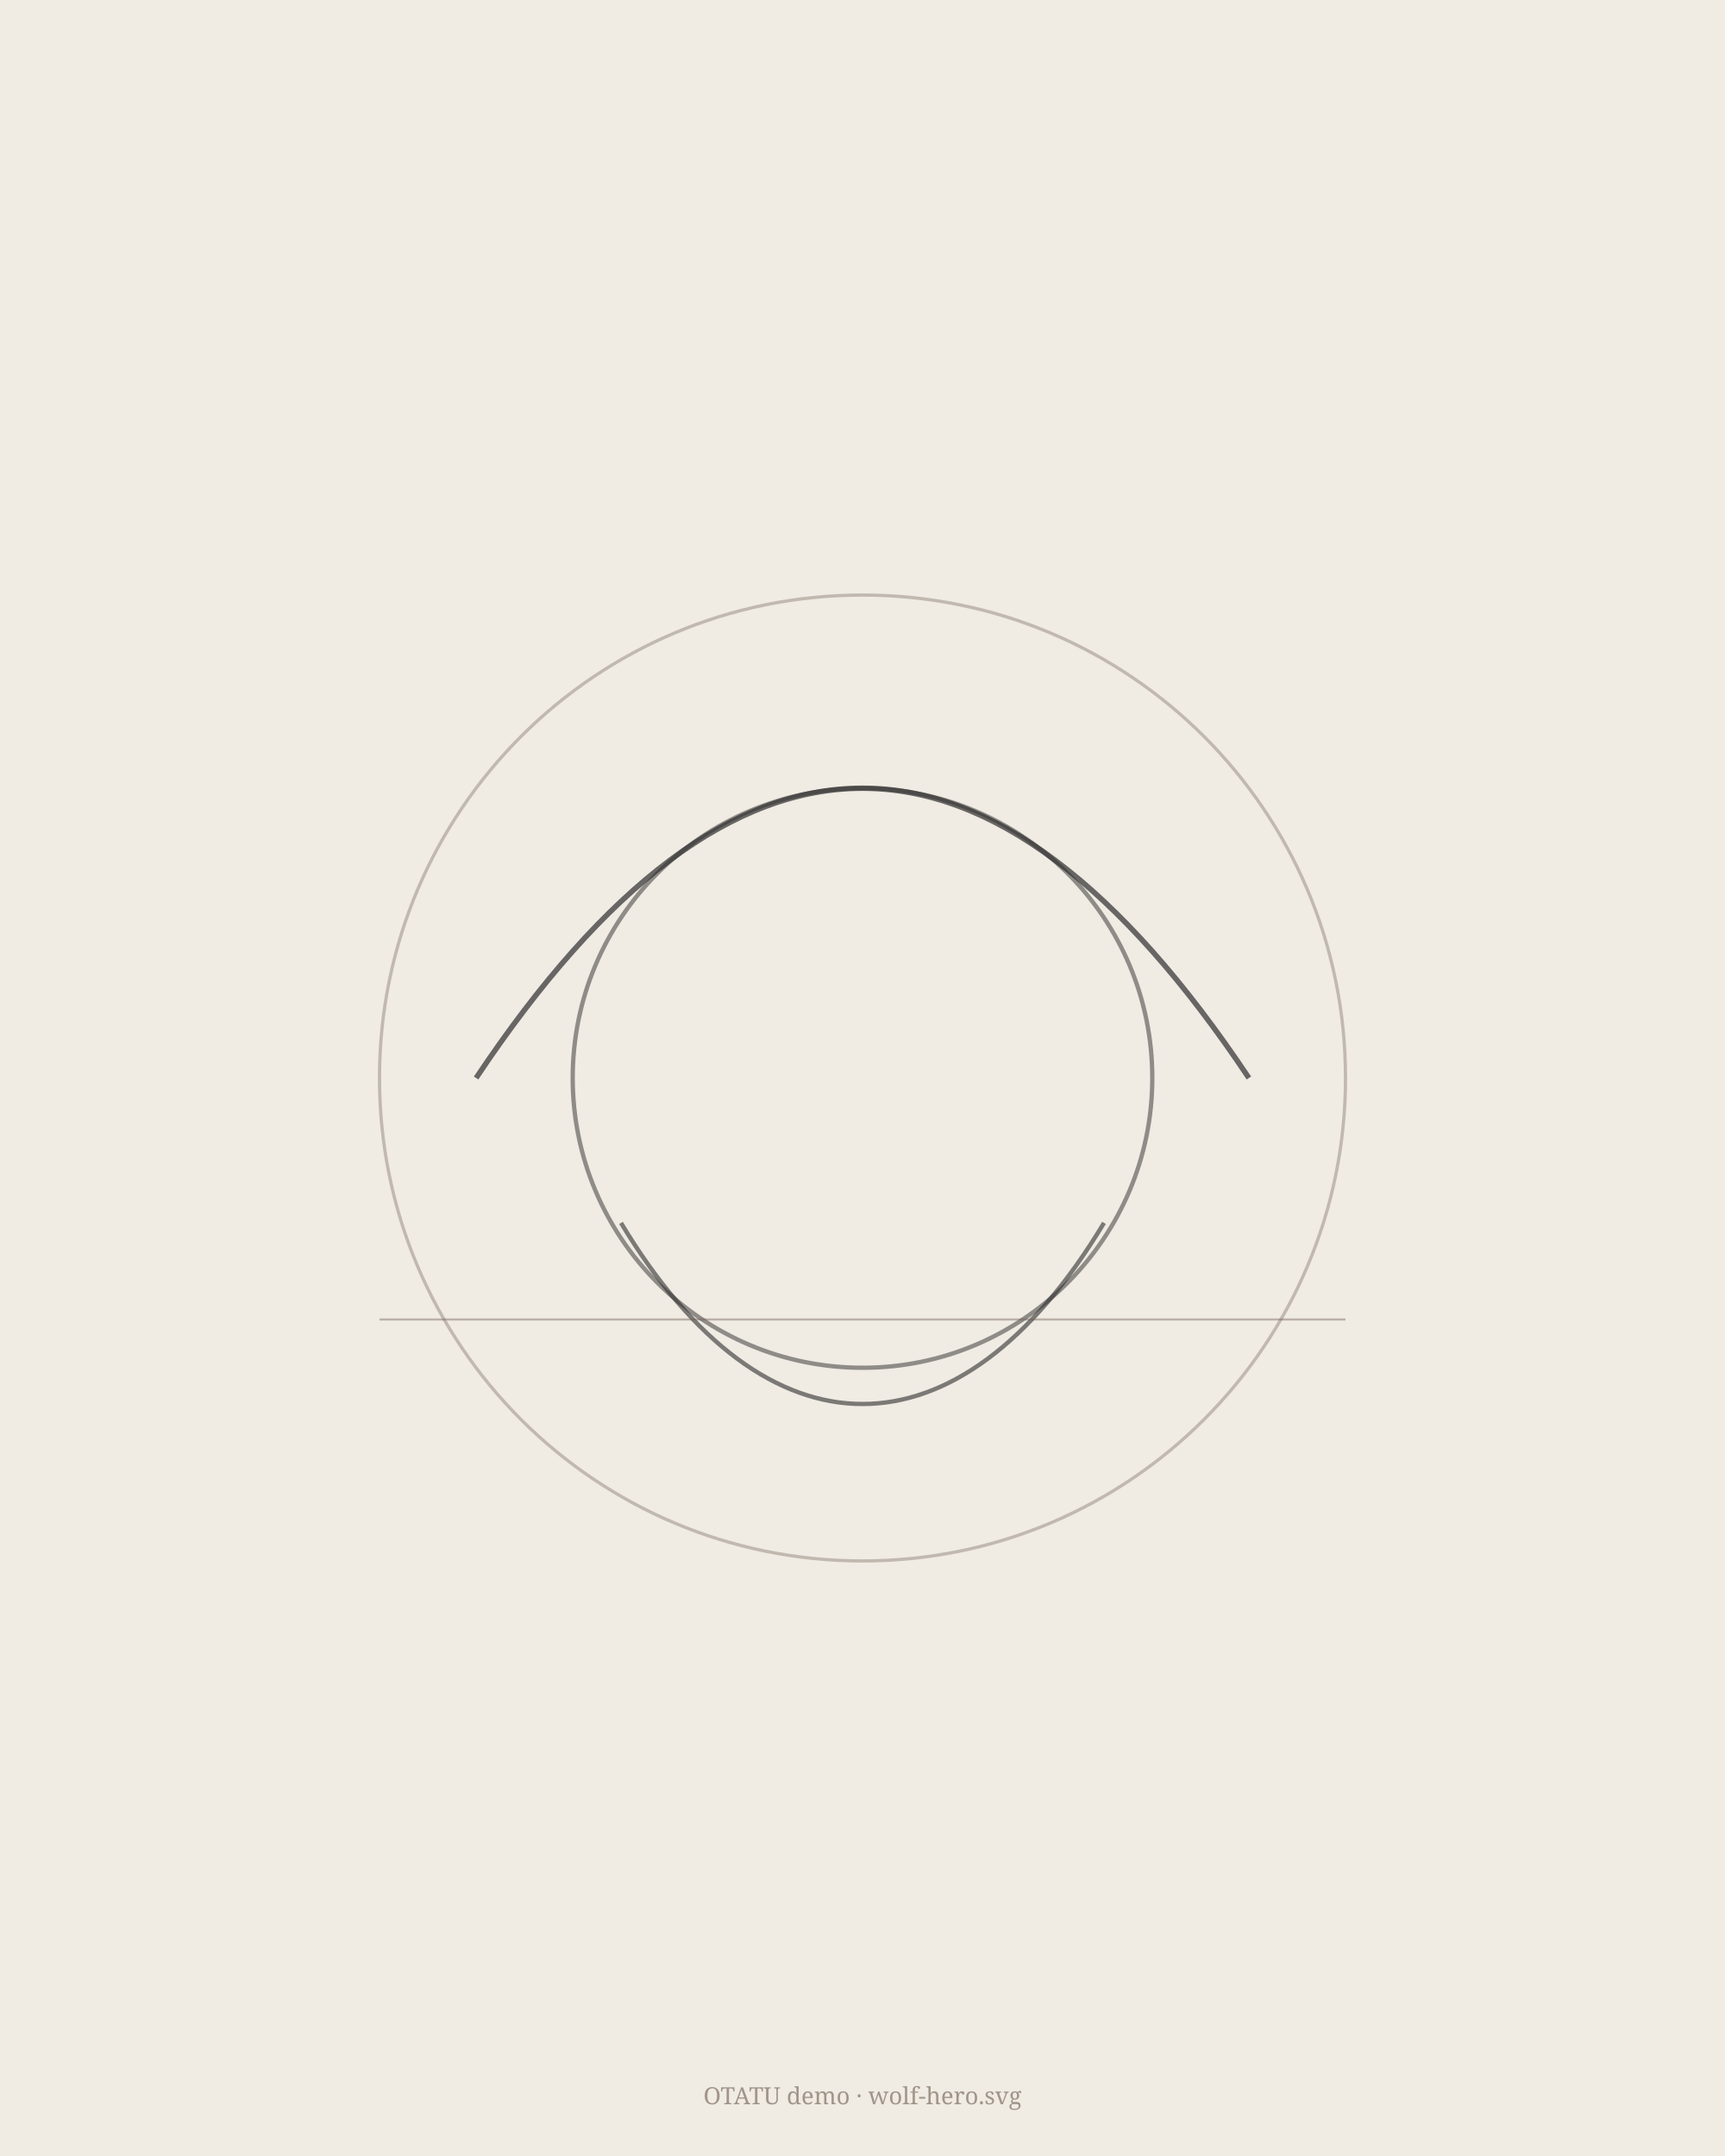
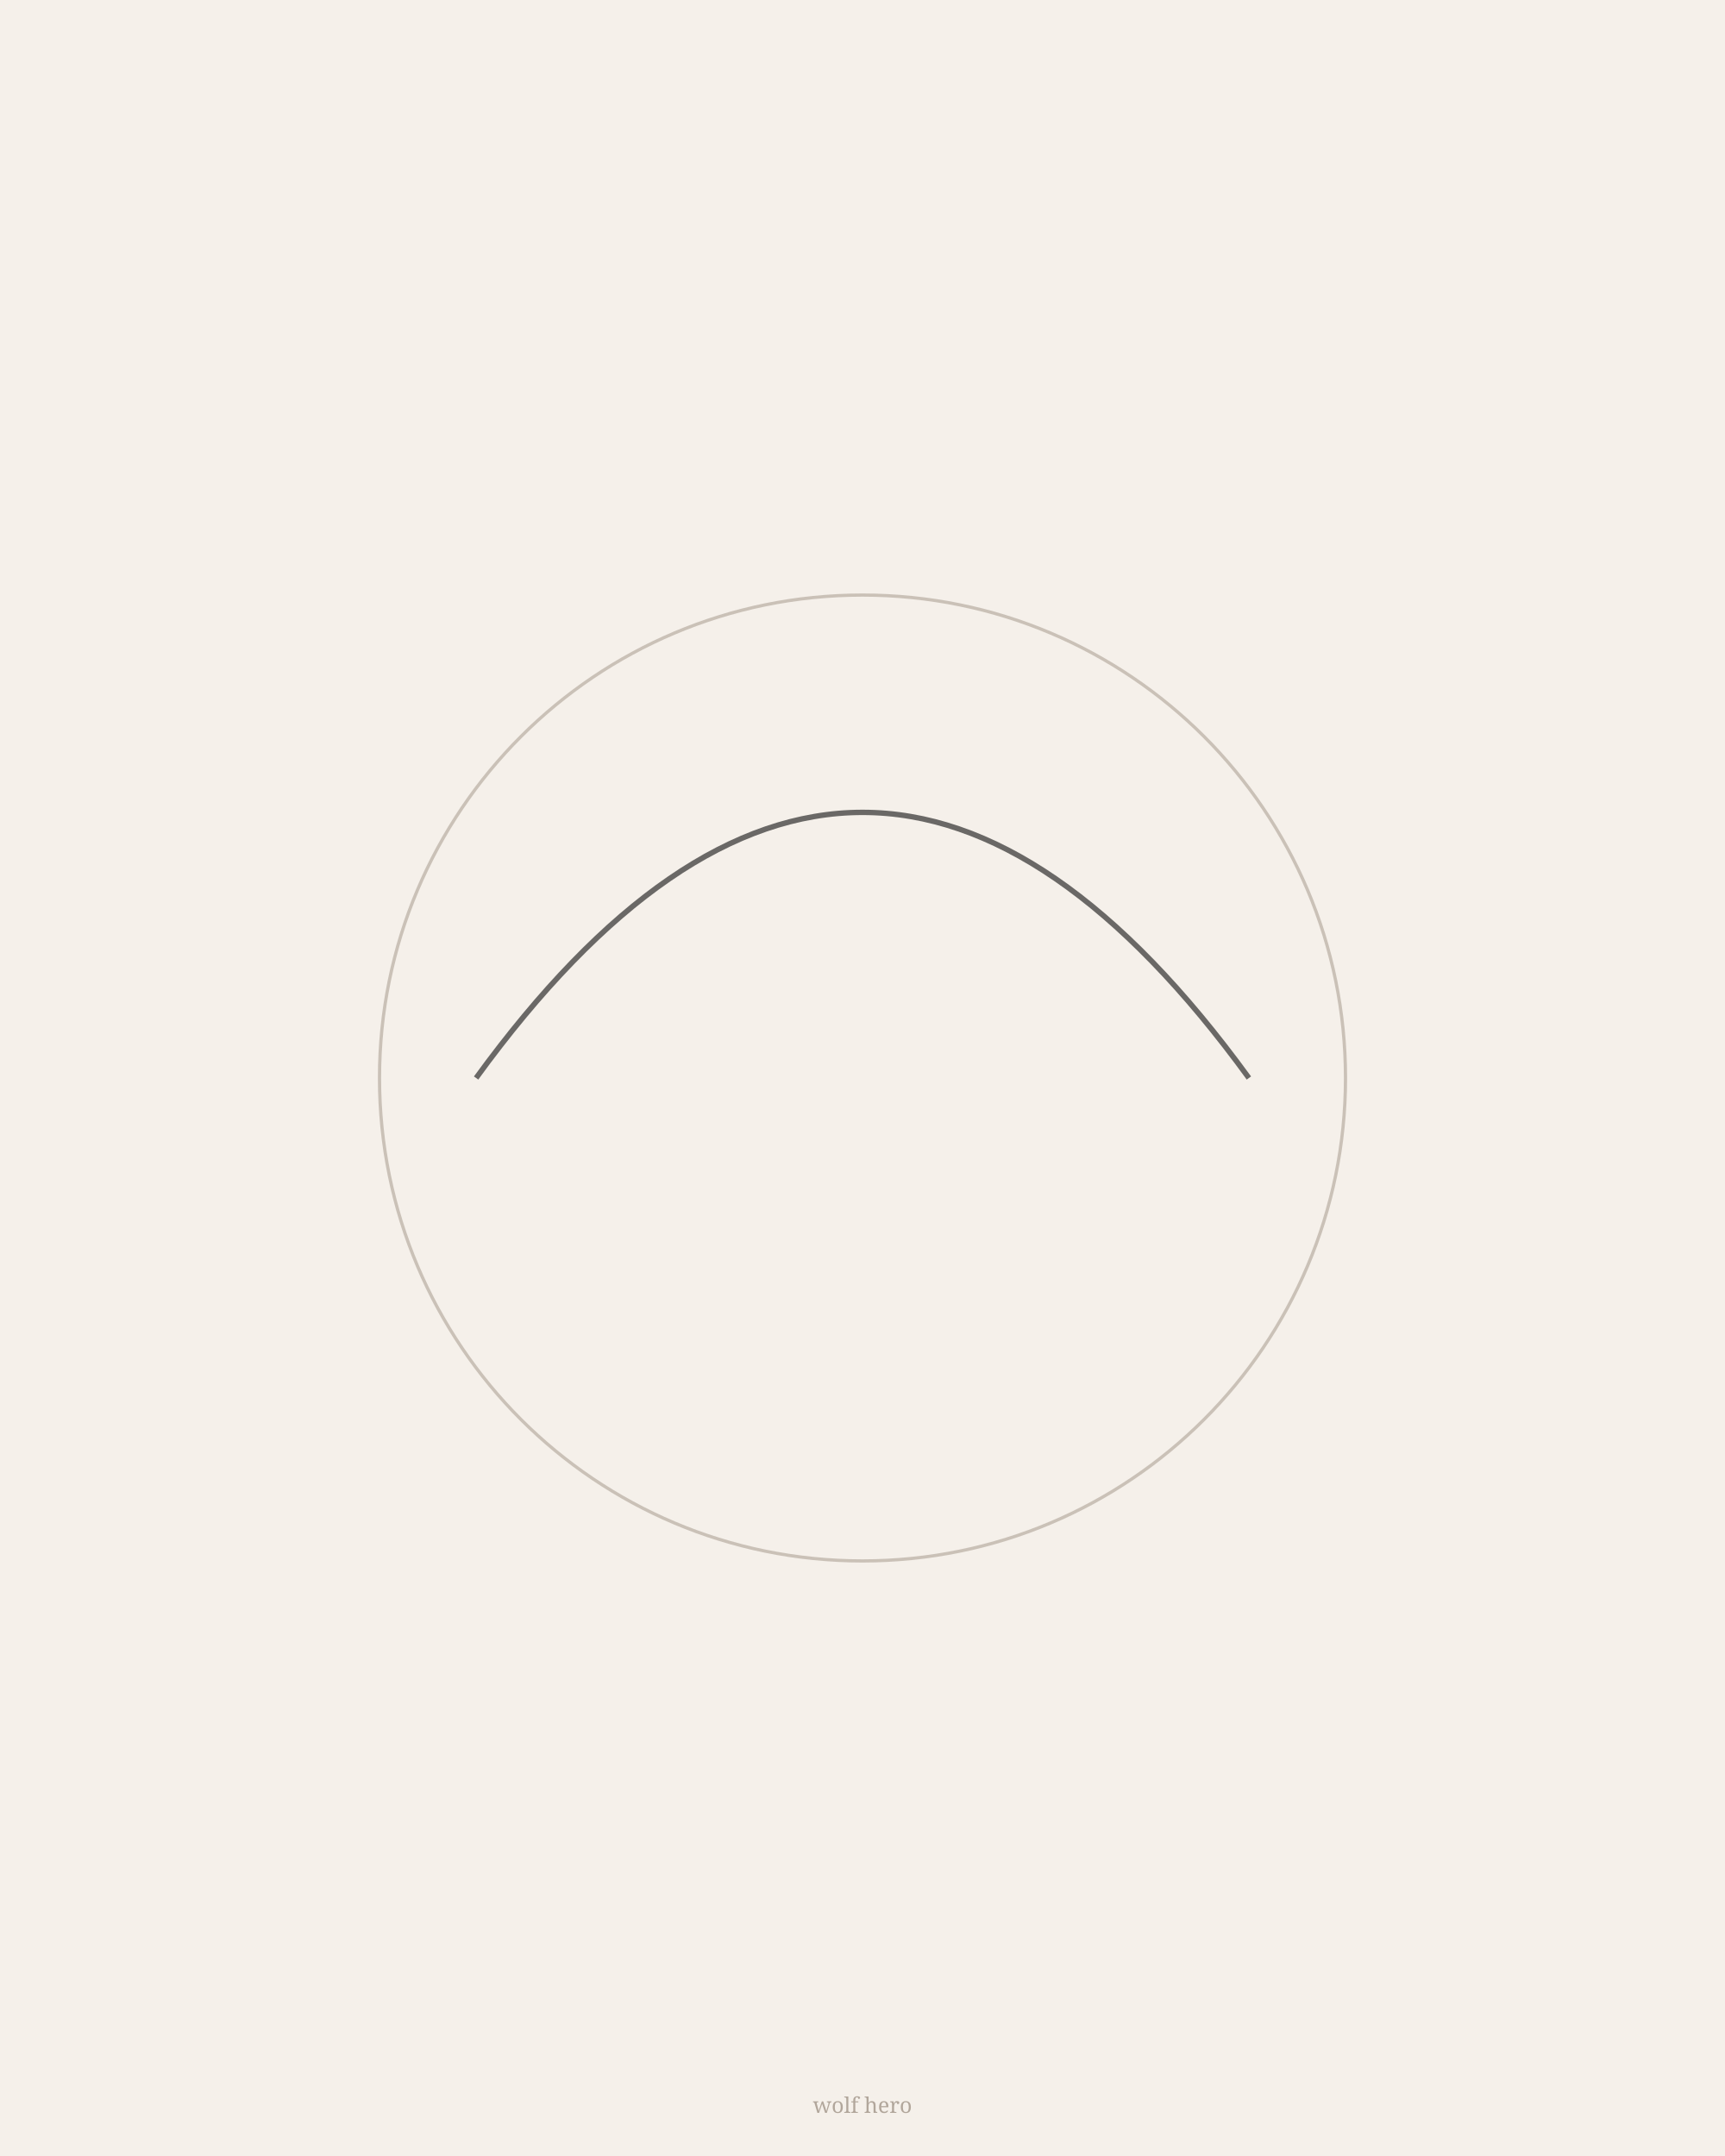
<svg xmlns="http://www.w3.org/2000/svg" width="800" height="1000" viewBox="0 0 800 1000">
-   <rect width="100%" height="100%" fill="#F0EBE3" />
-   <circle cx="400" cy="500" r="224" fill="none" stroke="#6B5B4F" stroke-width="1.5" opacity="0.35" />
-   <circle cx="400" cy="500" r="134.4" fill="none" stroke="#2D2D2D" stroke-width="2" opacity="0.5" />
-   <path d="M 220.8 500 Q 400 231.2 579.2 500" fill="none" stroke="#2D2D2D" stroke-width="2.5" opacity="0.7" />
-   <path d="M 288 567.2 C 355.2 679.2 444.8 679.2 512 567.2" fill="none" stroke="#2D2D2D" stroke-width="2" opacity="0.6" />
-   <line x1="176" y1="612" x2="624" y2="612" stroke="#6B5B4F" stroke-width="1" opacity="0.4" />
-   <text x="400" y="976" text-anchor="middle" font-family="Georgia, serif" font-size="11" fill="#6B5B4F" opacity="0.6">OTATU demo · wolf-hero.svg</text>
+   <rect width="100%" height="100%" fill="#F5F0EA" />
+   <circle cx="400" cy="500" r="224" fill="none" stroke="#7A6A5A" stroke-width="1.5" opacity="0.35" />
+   <path d="M 220.8 500 Q 400 253.6 579.2 500" fill="none" stroke="#1F1F1F" stroke-width="2.5" opacity="0.65" />
+   <text x="400" y="980" text-anchor="middle" font-family="Georgia, serif" font-size="10" fill="#7A6A5A" opacity="0.55">wolf hero</text>
</svg>
